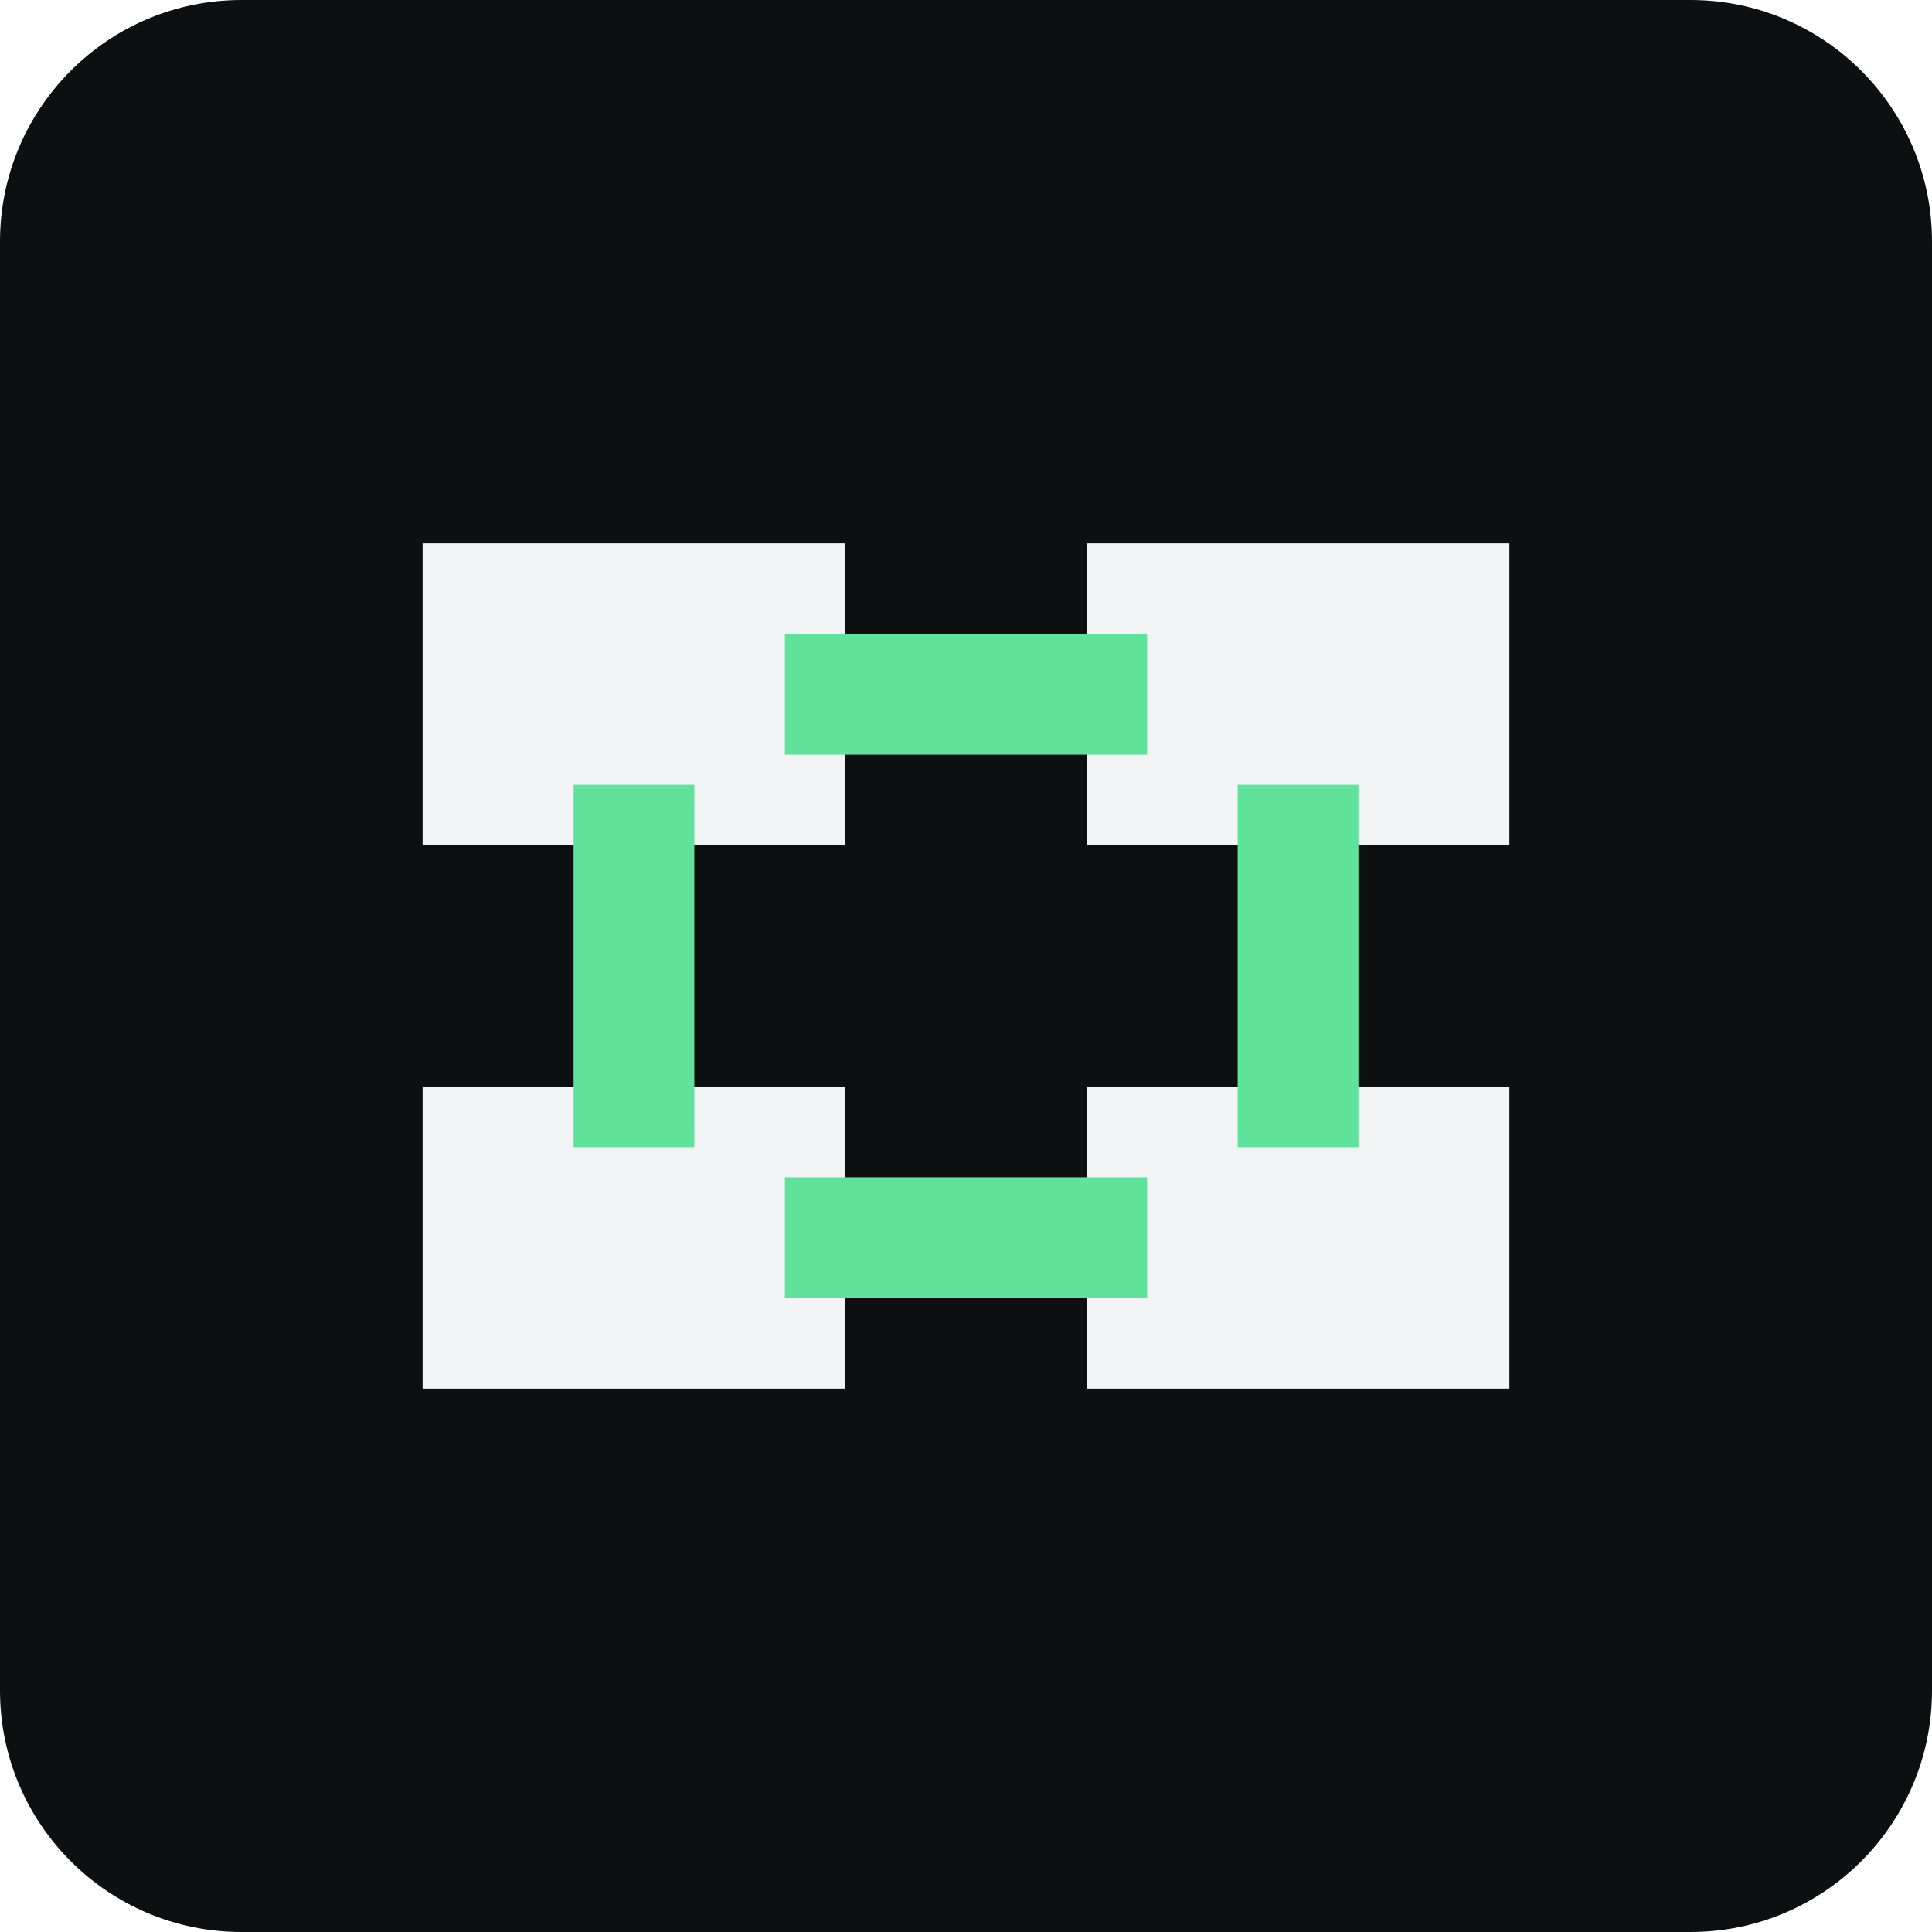
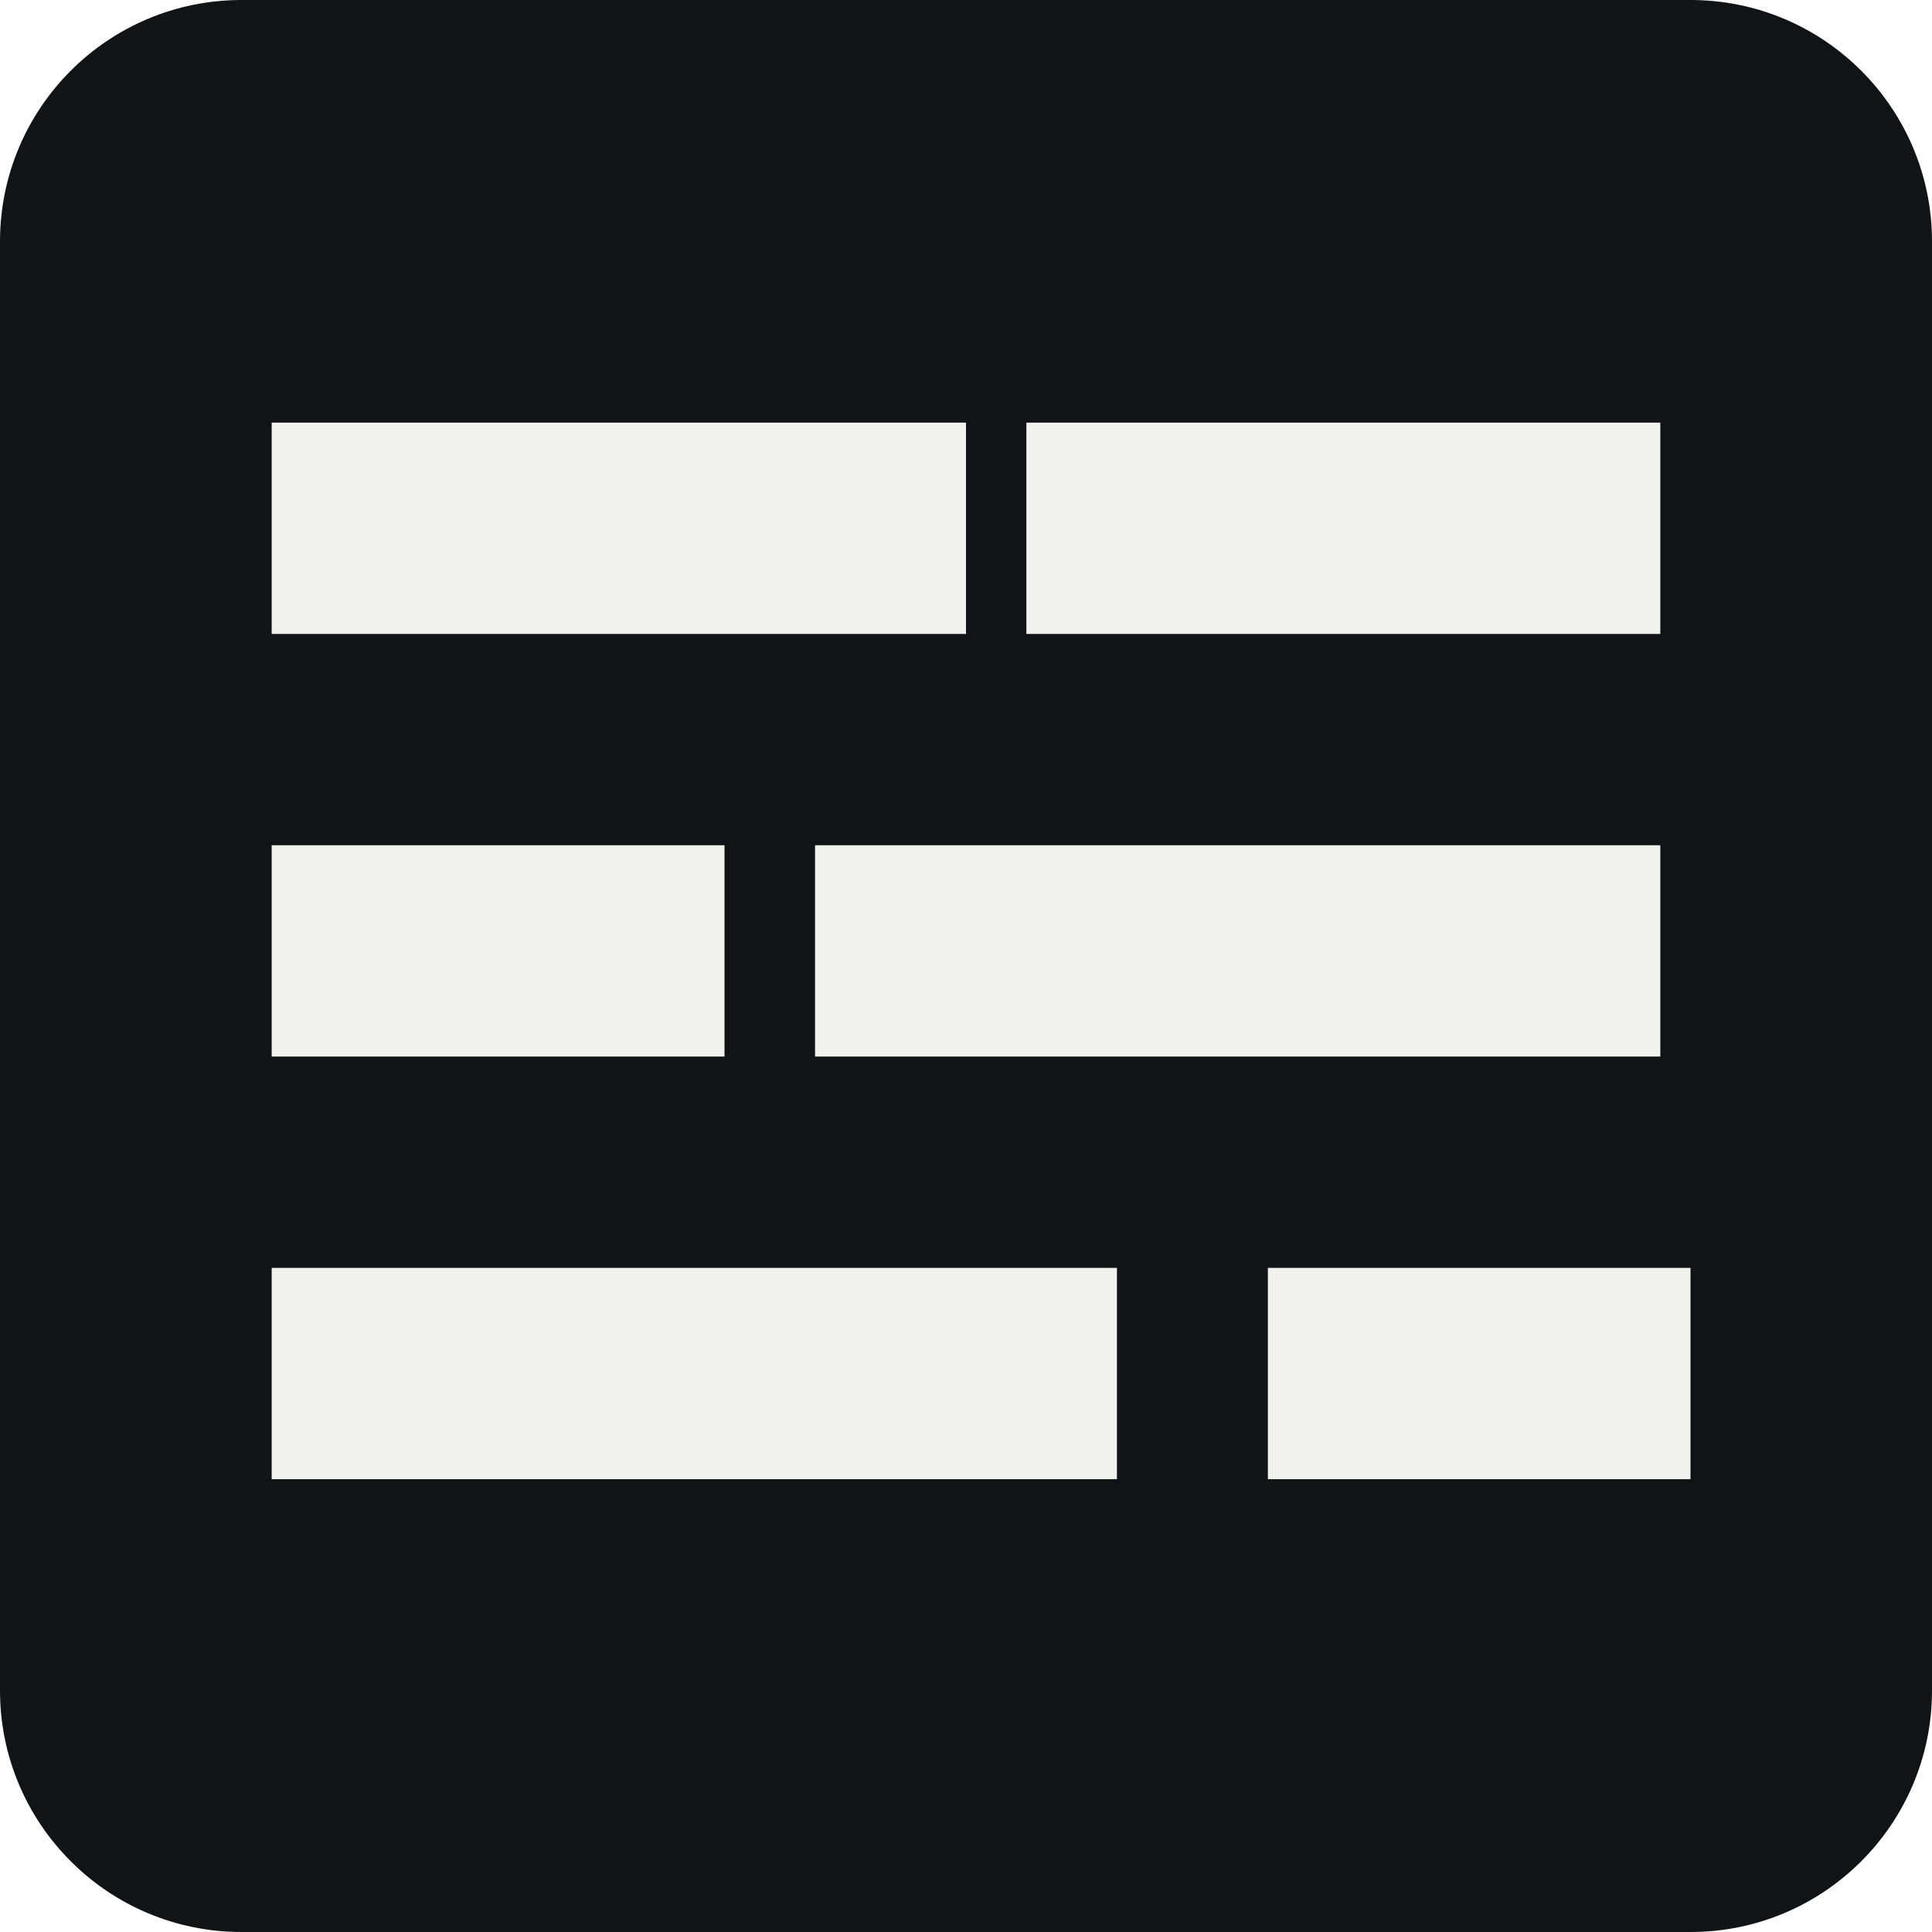
- <svg xmlns="http://www.w3.org/2000/svg" viewBox="0 0 32 32">
-   <rect width="32" height="32" rx="4" fill="#0d0f11" />
-   <path d="M7 9h7v5H7zM18 9h7v5h-7zM7 18h7v5H7zM18 18h7v5h-7z" fill="#f2f4f5" />
-   <path d="M14 11.5h4M14 20.5h4M10.5 14v4M21.5 14v4" stroke="#5fe39a" stroke-width="2" stroke-linecap="square" />
+ <svg xmlns="http://www.w3.org/2000/svg" viewBox="0 0 64 64" fill="none">
+   <rect width="64" height="64" rx="8" fill="#111417" />
+   <path fill="#F1F2EE" d="M9 14h23v7H9zm25 0h21v7H34zM9 28h15v7H9zm18 0h28v7H27zM9 42h28v7H9zm33 0h14v7H42z" />
</svg>
